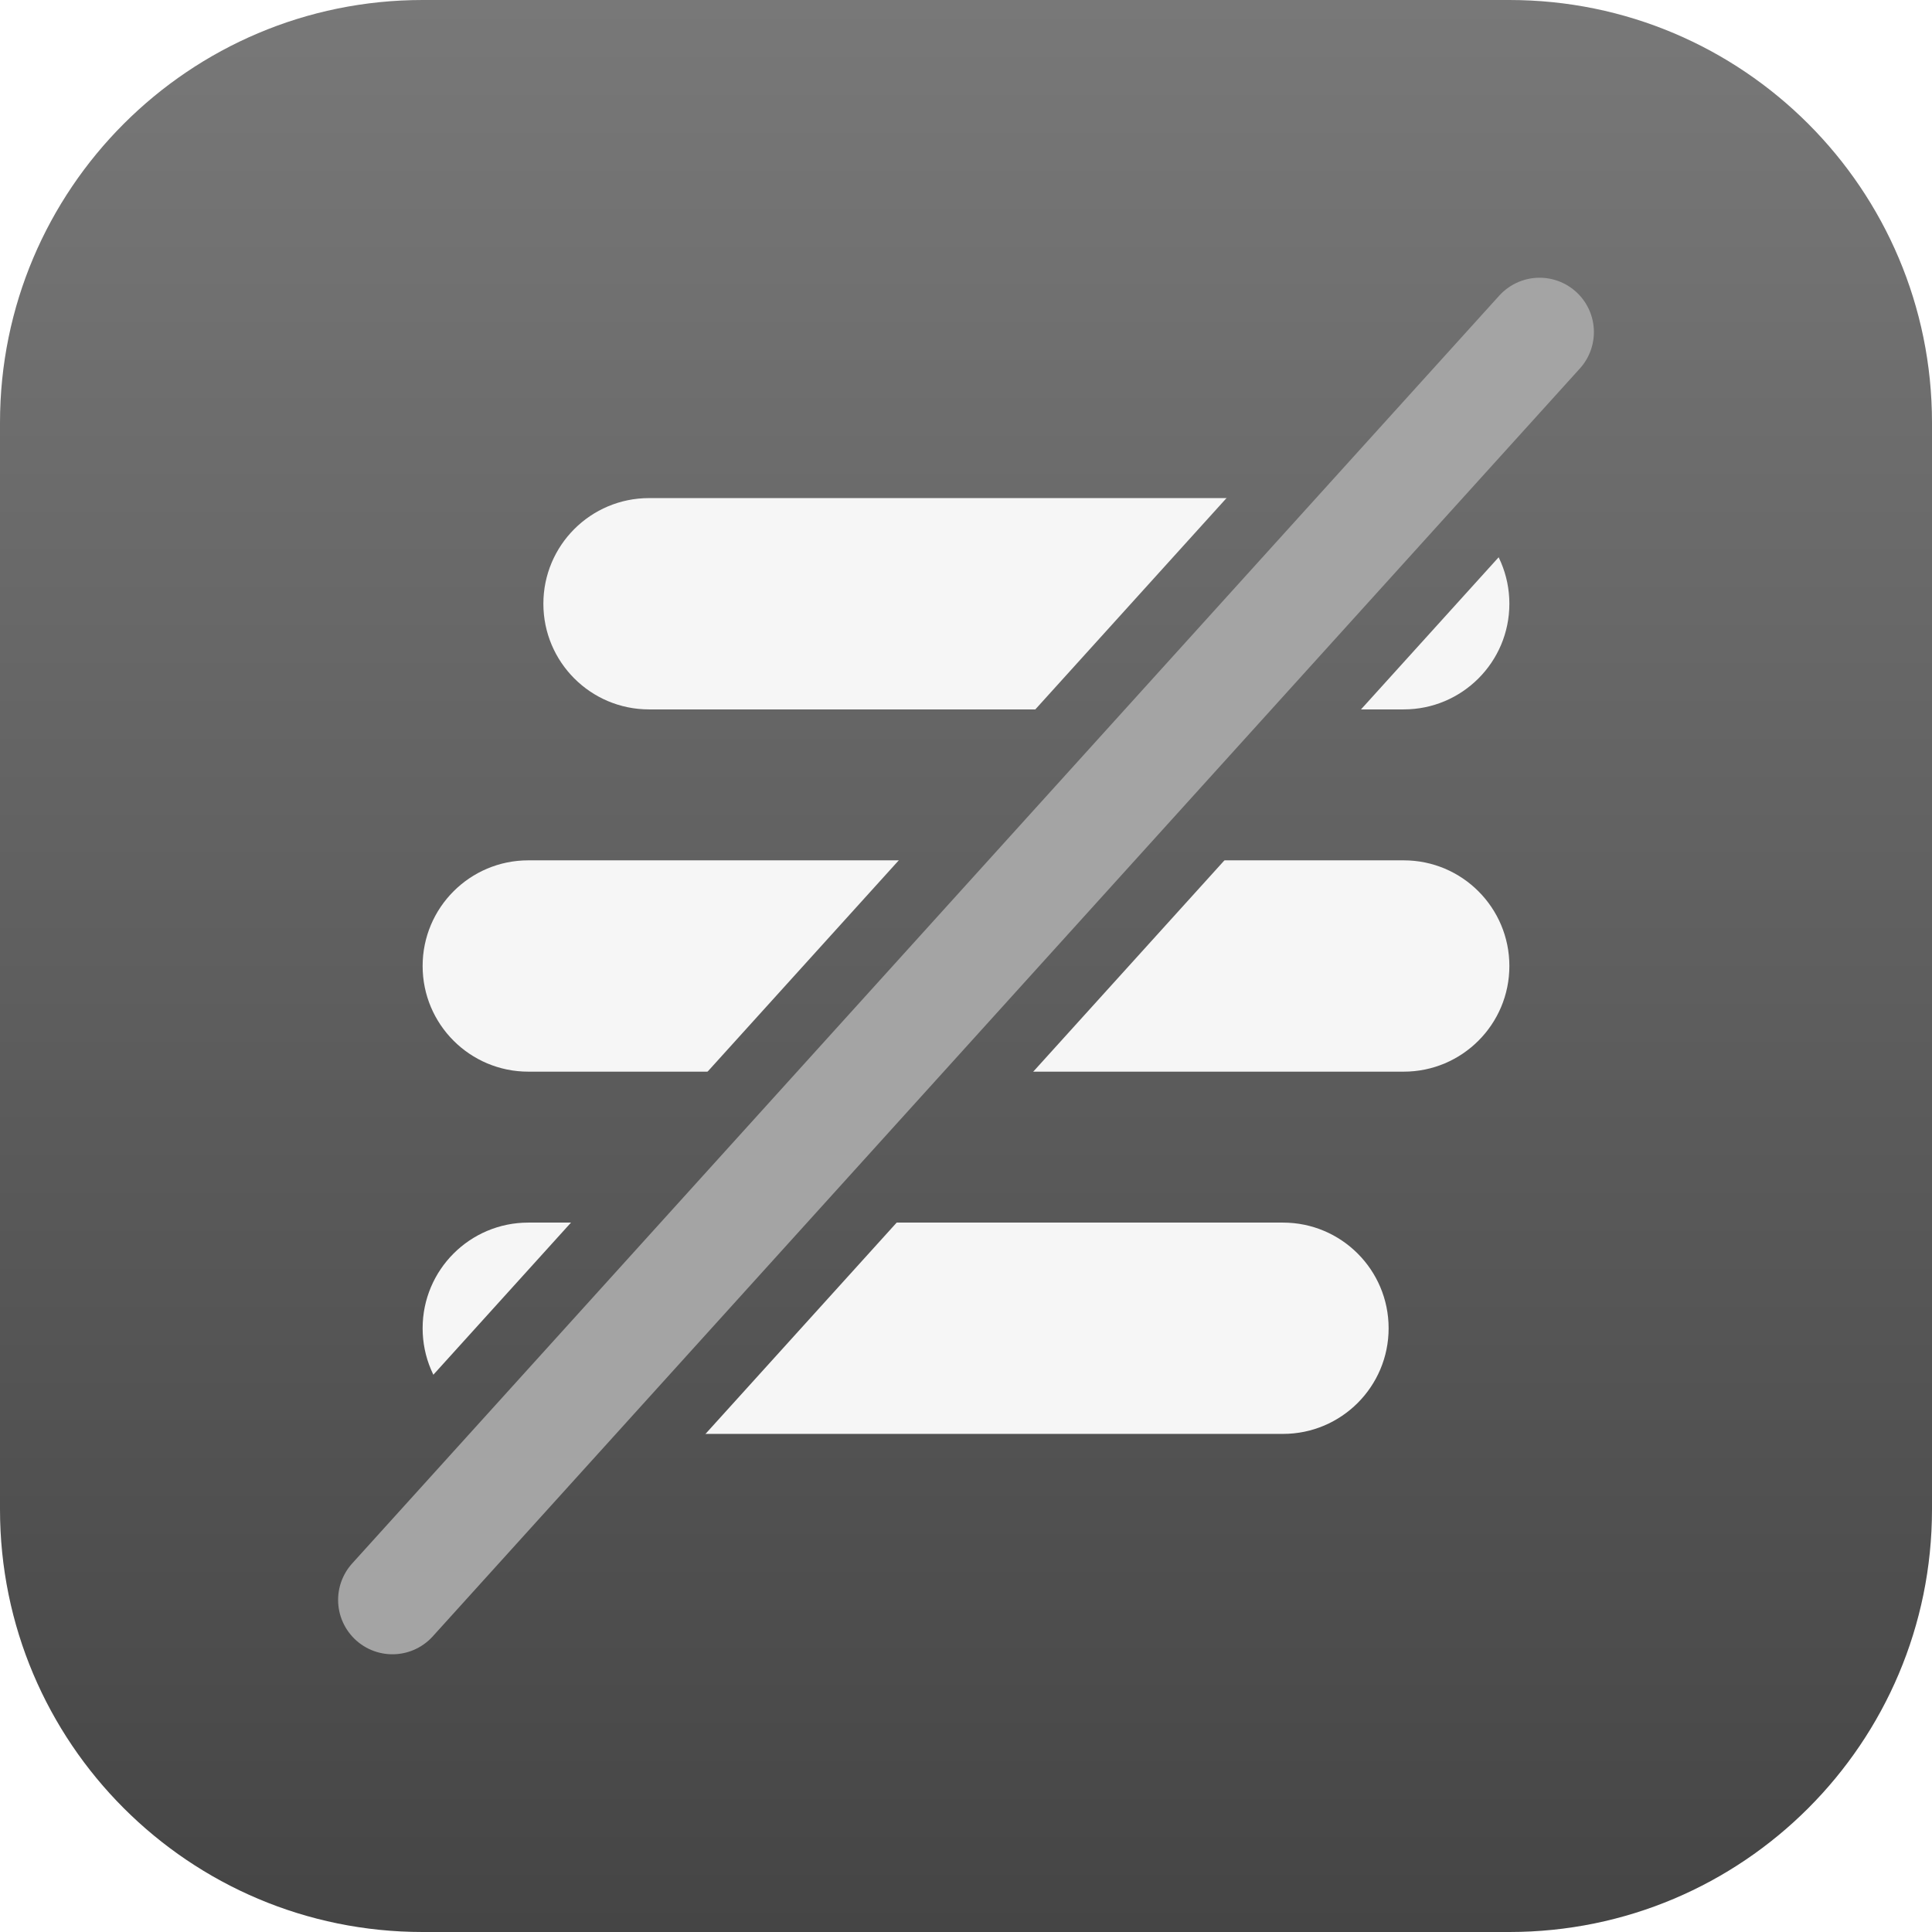
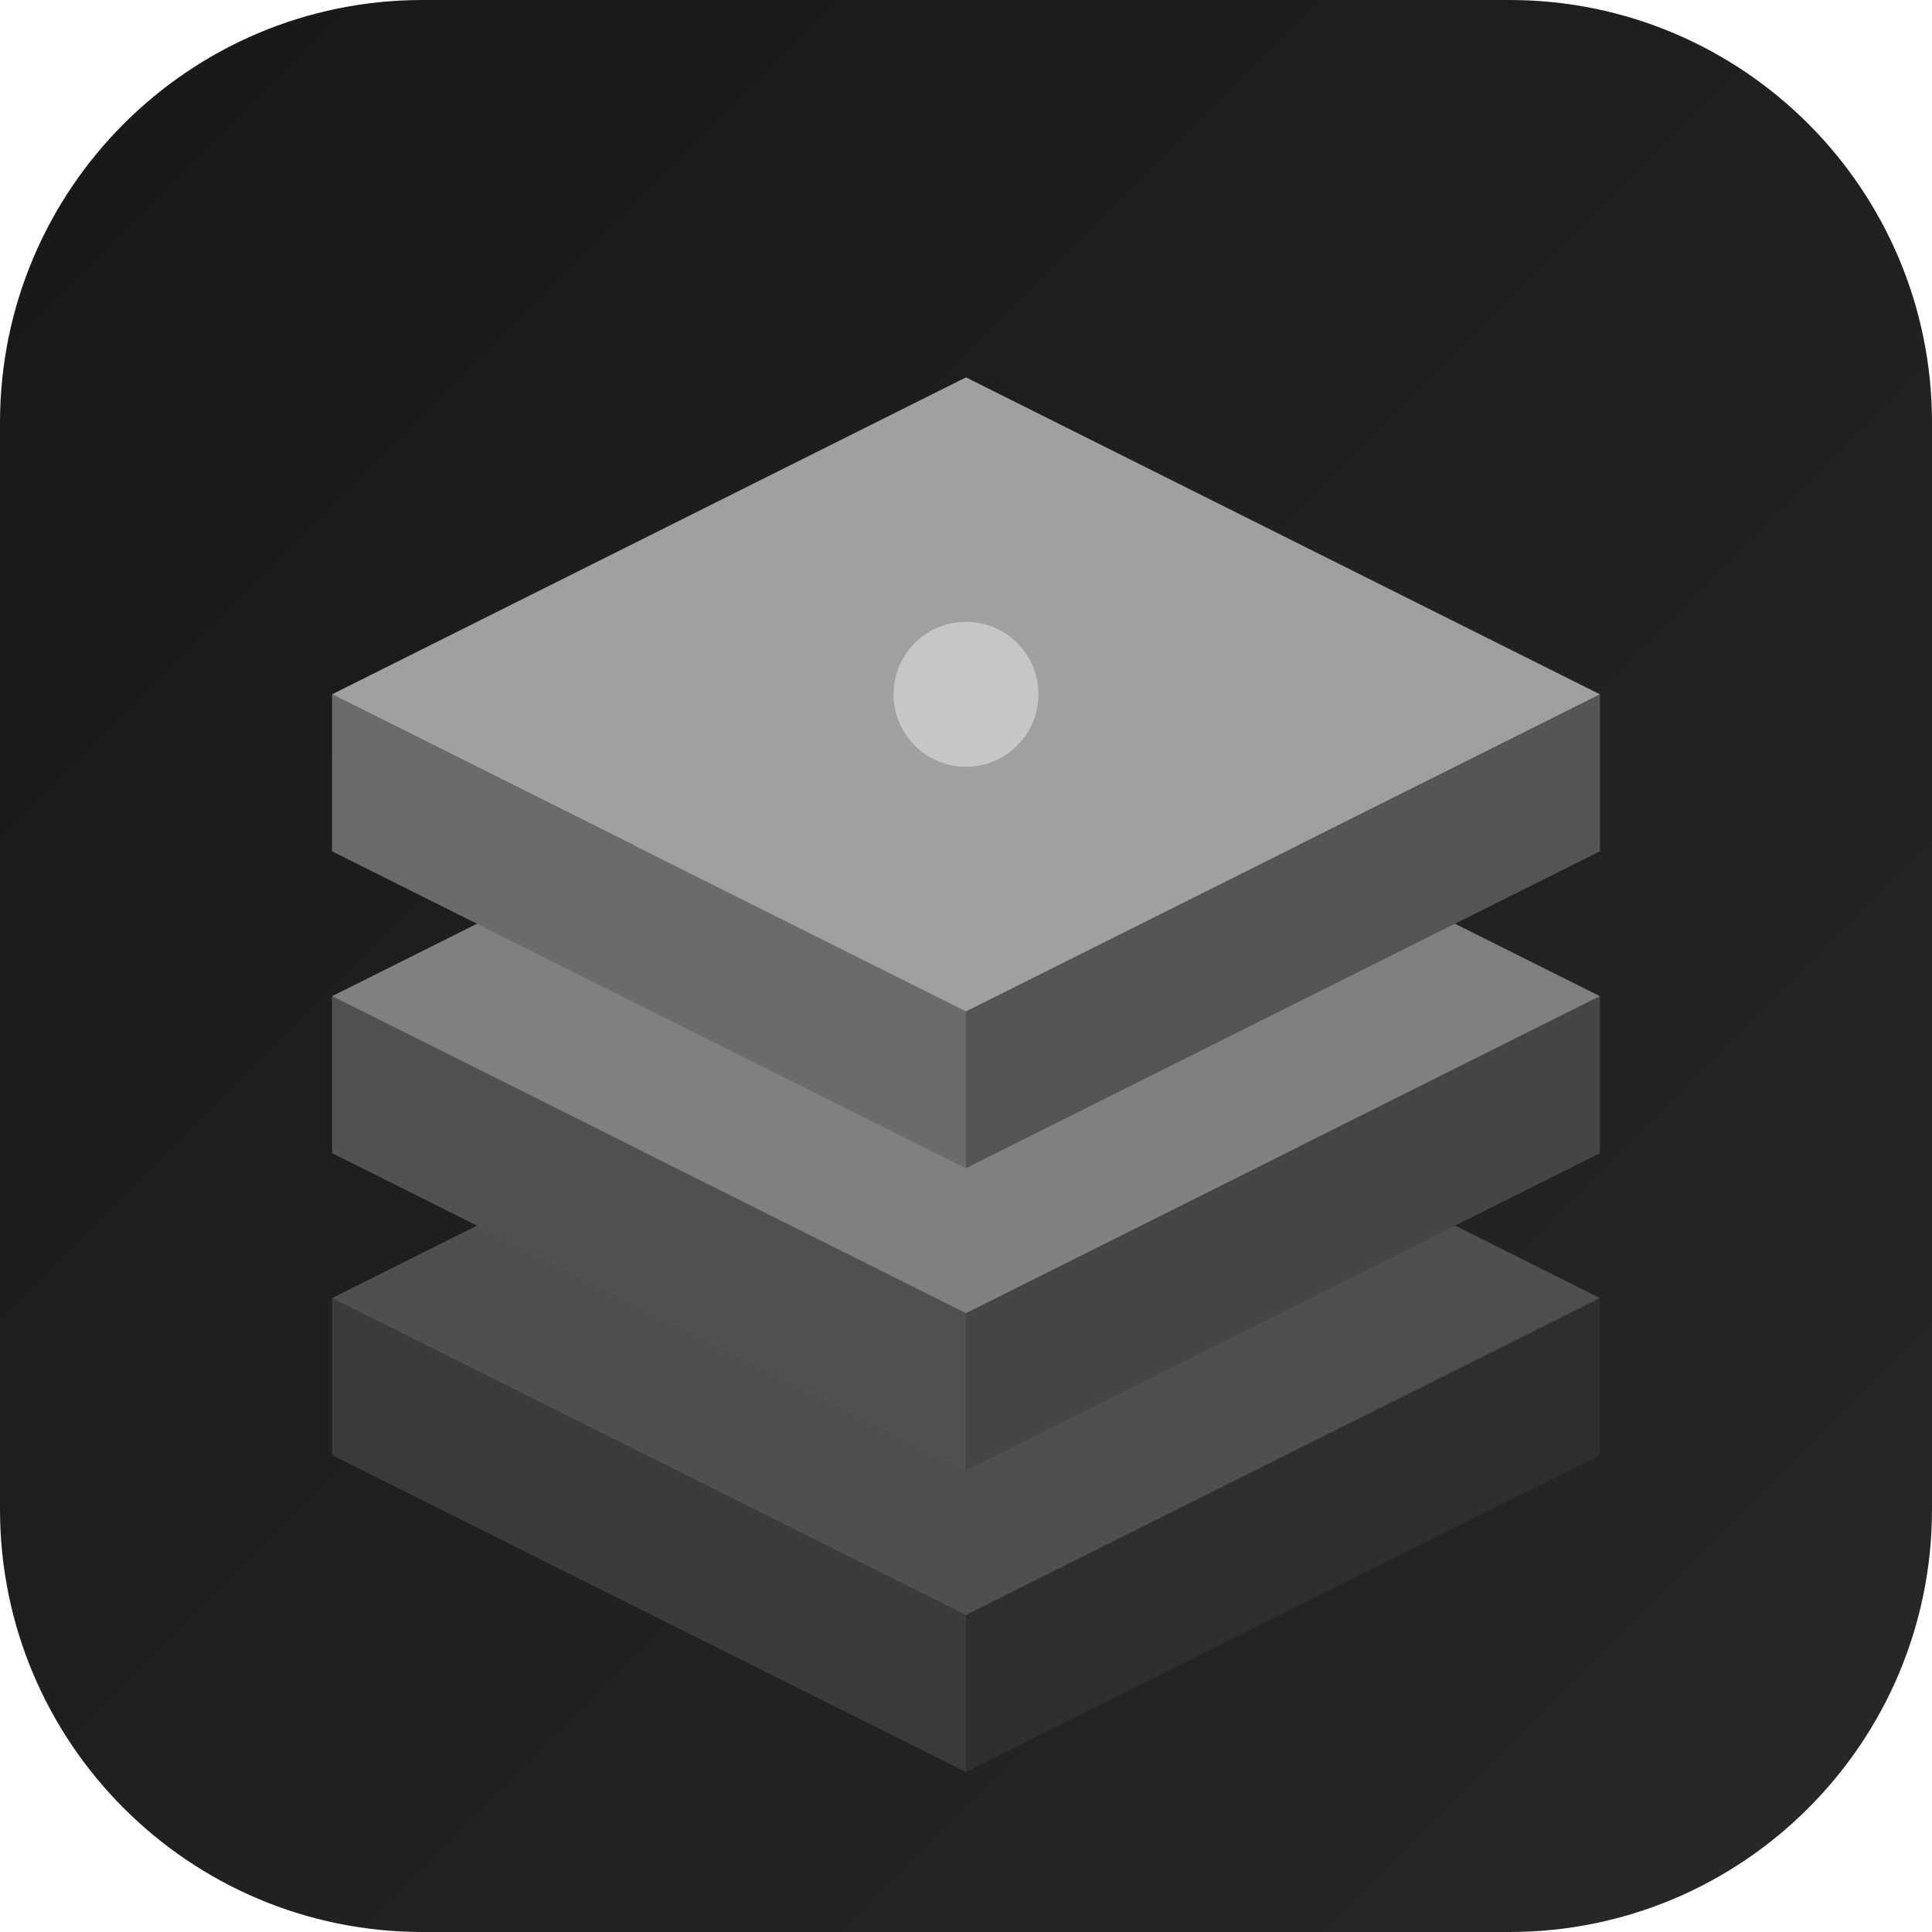
<svg xmlns="http://www.w3.org/2000/svg" width="1024" height="1024" viewBox="0 0 1024 1024">
  <defs>
-     <linearGradient id="g" gradientUnits="userSpaceOnUse" x1="0.00" y1="0.00" x2="0.00" y2="1024.00">
-       <stop offset="0" stop-color="#787878" />
-       <stop offset="1" stop-color="#454545" />
+     <linearGradient id="g" gradientUnits="userSpaceOnUse" x1="0.00" y1="0.00" x2="1024.00" y2="1024.00">
+       <stop offset="0" stop-color="#181818" />
+       <stop offset="1" stop-color="#282828" />
    </linearGradient>
  </defs>
  <rect x="0.00" y="0.00" width="1024.00" height="1024.00" rx="224.00" fill="url(#g)" />
-   <rect x="288.00" y="264.00" width="512.00" height="112.00" rx="56.00" fill="#F6F6F6" />
-   <rect x="224.00" y="456.00" width="576.00" height="112.00" rx="56.00" fill="#F6F6F6" />
-   <rect x="224.00" y="648.00" width="512.00" height="112.00" rx="56.00" fill="#F6F6F6" />
-   <line x1="208.00" y1="848.00" x2="816.00" y2="176.00" stroke="url(#g)" stroke-width="128.00" stroke-linecap="round" />
-   <line x1="208.00" y1="848.00" x2="816.00" y2="176.00" stroke="#A4A4A4" stroke-width="57.60" stroke-linecap="round" />
+   <polygon points="176.00,688.00 512.00,856.00 512.00,939.20 176.00,771.20" fill="#3B3B3B" />
+   <polygon points="512.00,856.00 848.00,688.00 848.00,771.20 512.00,939.20" fill="#2E2E2E" />
+   <polygon points="176.00,688.00 512.00,520.00 848.00,688.00 512.00,856.00" fill="#4F4F4F" />
+   <polygon points="176.00,528.00 512.00,696.00 512.00,779.20 176.00,611.20" fill="#515151" />
+   <polygon points="512.00,696.00 848.00,528.00 848.00,611.20 512.00,779.20" fill="#454545" />
+   <polygon points="176.00,528.00 512.00,360.00 848.00,528.00 512.00,696.00" fill="#808080" />
+   <polygon points="176.00,368.00 512.00,536.00 512.00,619.20 176.00,451.20" fill="#6B6B6B" />
+   <polygon points="512.00,536.00 848.00,368.00 848.00,451.20 512.00,619.20" fill="#555555" />
+   <polygon points="176.00,368.00 512.00,200.00 848.00,368.00 512.00,536.00" fill="#A0A0A0" />
+   <circle cx="512.00" cy="368.00" r="38.40" fill="#C6C6C6" />
</svg>
